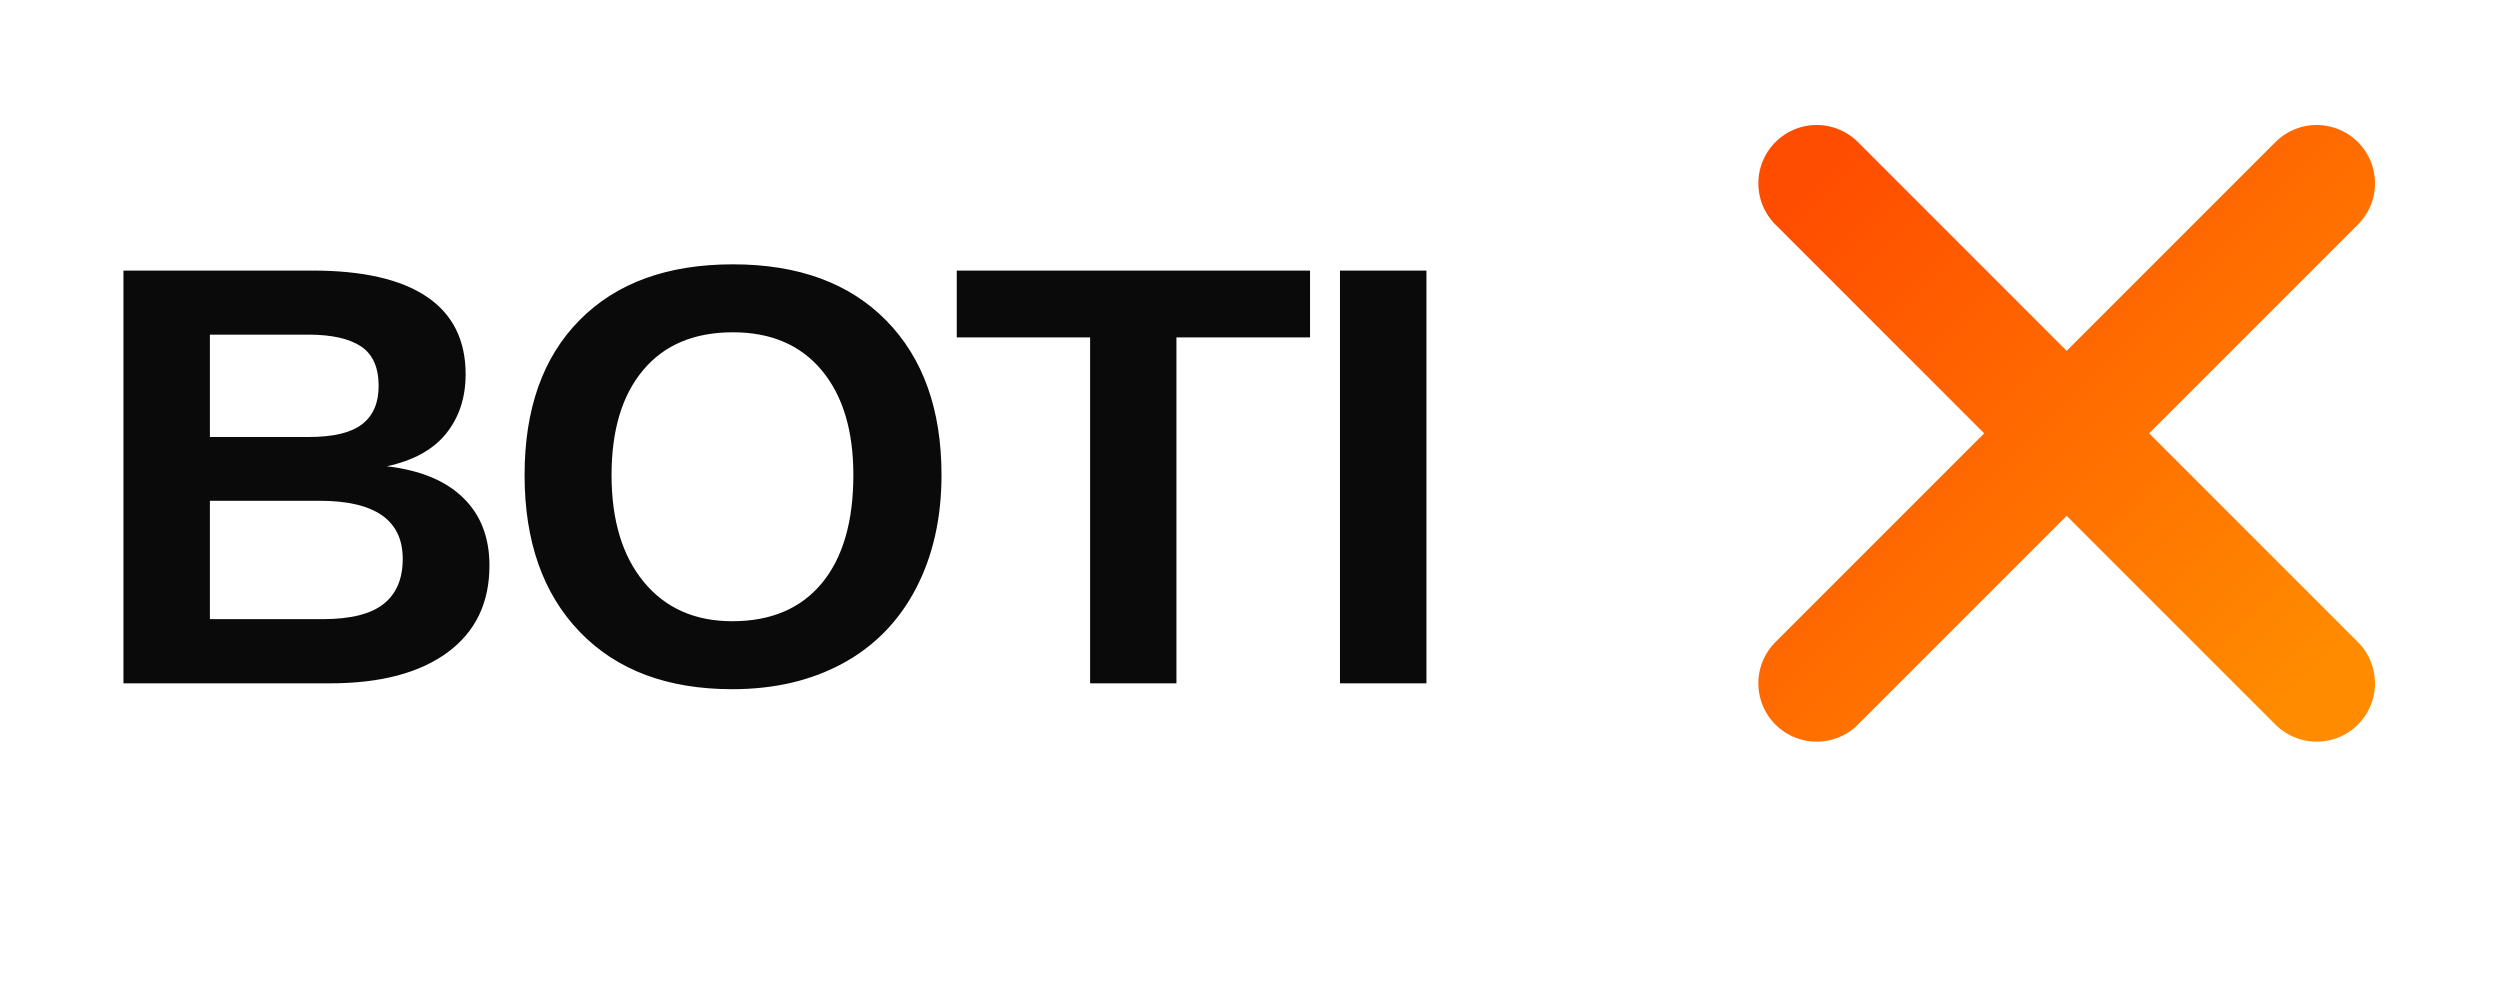
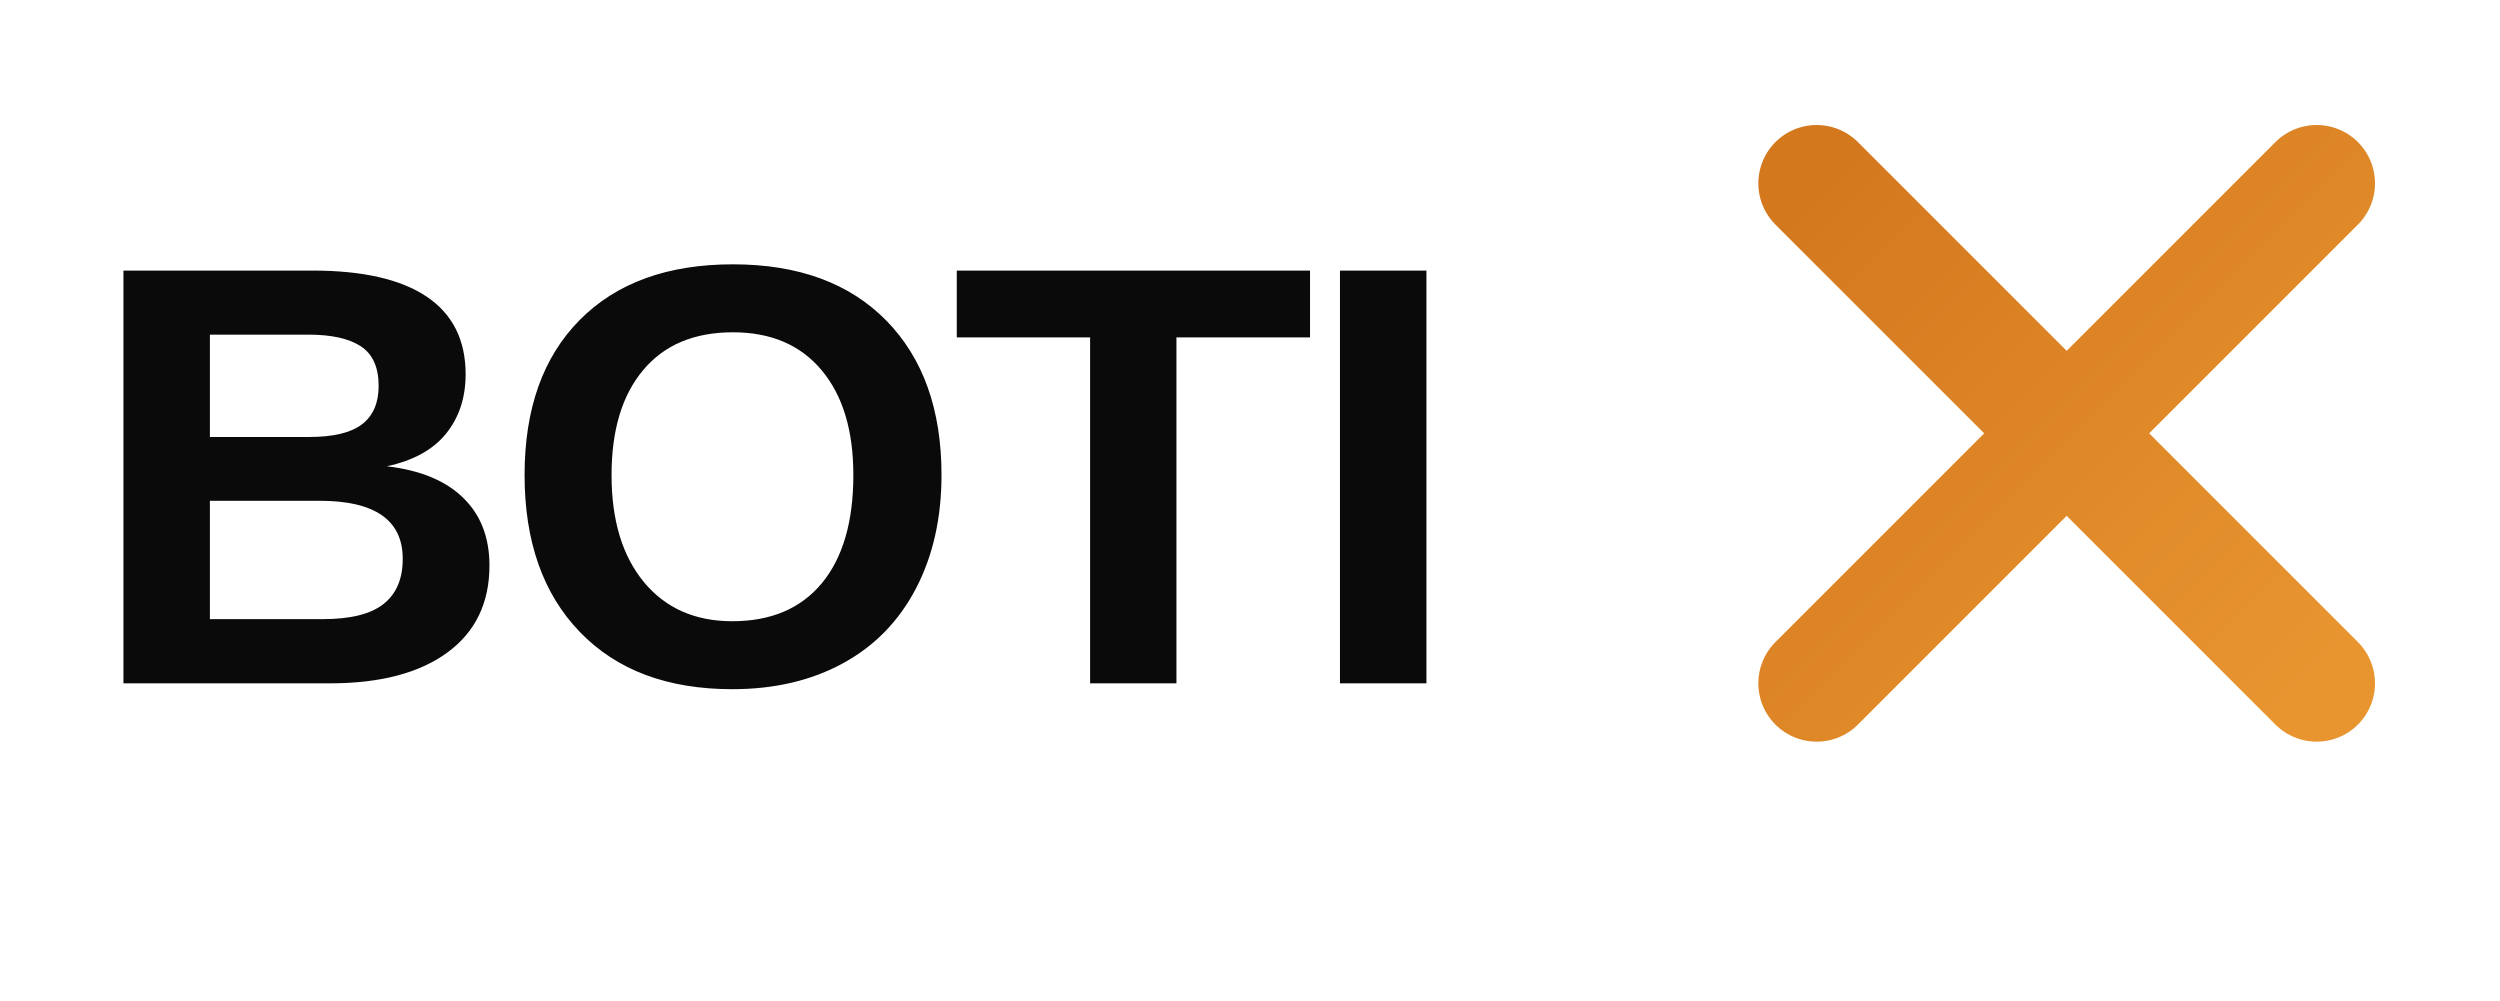
<svg xmlns="http://www.w3.org/2000/svg" viewBox="0 0 300 120">
  <defs>
    <linearGradient id="xGrad" x1="0%" y1="0%" x2="100%" y2="100%">
-       <stop offset="0%" style="stop-color:#ff4d00" />
-       <stop offset="100%" style="stop-color:#ff8c00" />
+       <stop offset="0%" style="stop-color:#D4781E" />
+       <stop offset="100%" style="stop-color:#E89530" />
    </linearGradient>
  </defs>
  <text x="10" y="82" font-family="'Arial Black', 'Helvetica Neue', Arial, sans-serif" font-weight="900" font-size="72" fill="#0a0a0a" letter-spacing="-2">BOTI</text>
  <g transform="translate(210, 14)">
    <line x1="8" y1="8" x2="68" y2="68" stroke="url(#xGrad)" stroke-width="14" stroke-linecap="round" />
    <line x1="68" y1="8" x2="8" y2="68" stroke="url(#xGrad)" stroke-width="14" stroke-linecap="round" />
  </g>
</svg>
